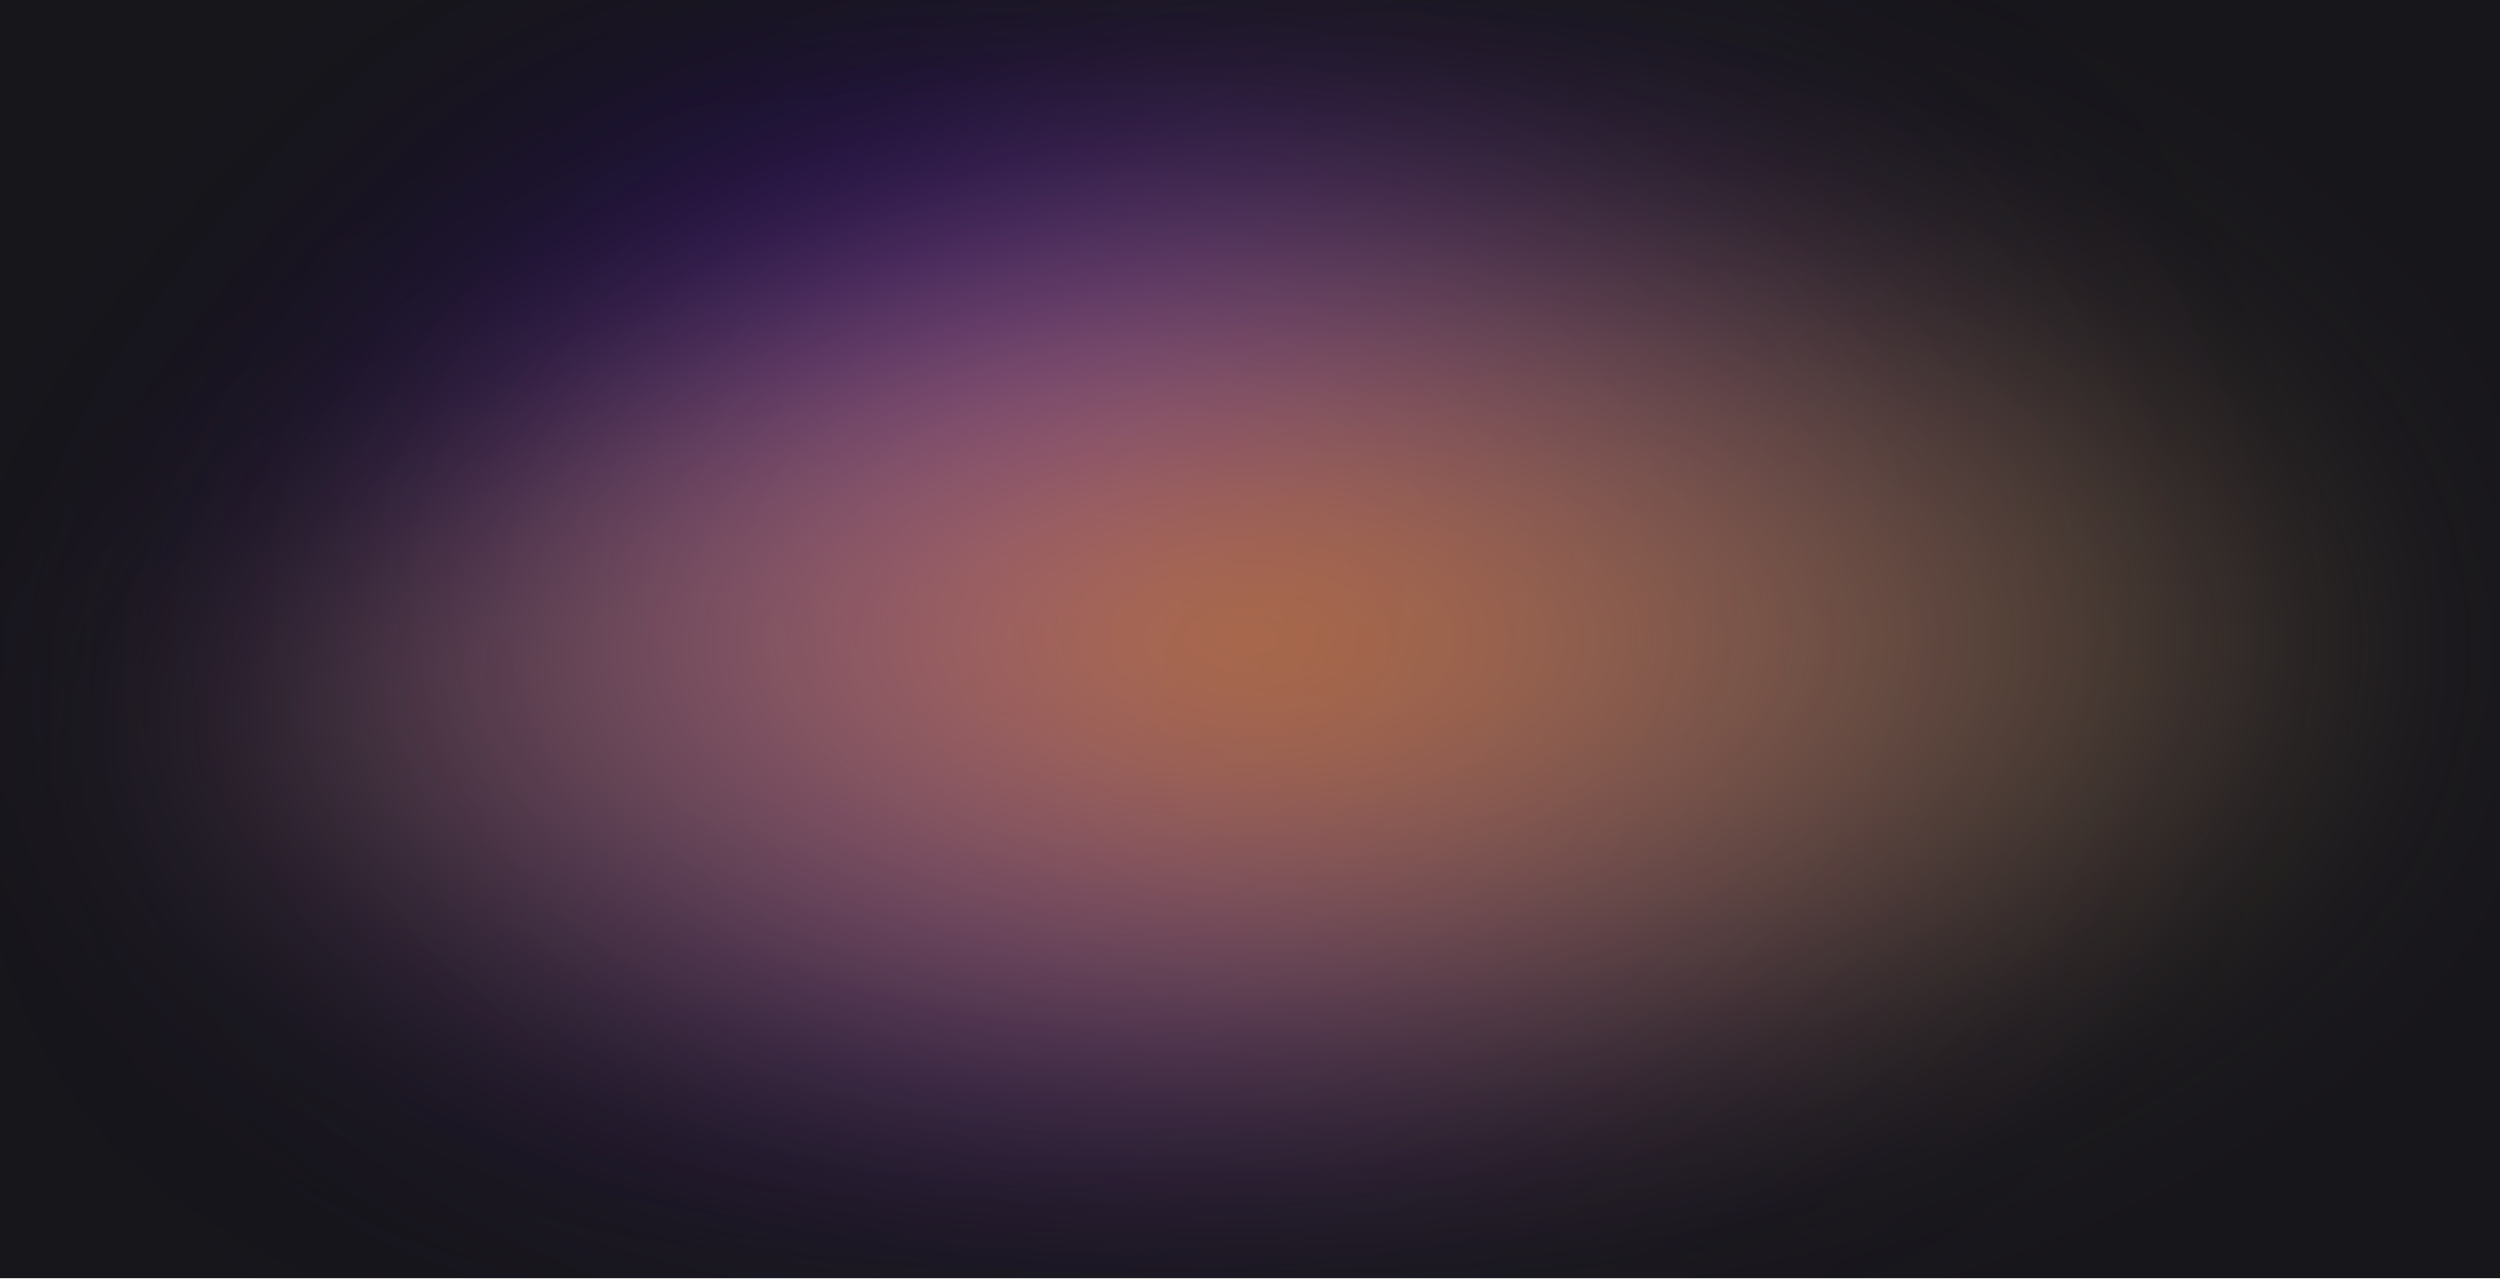
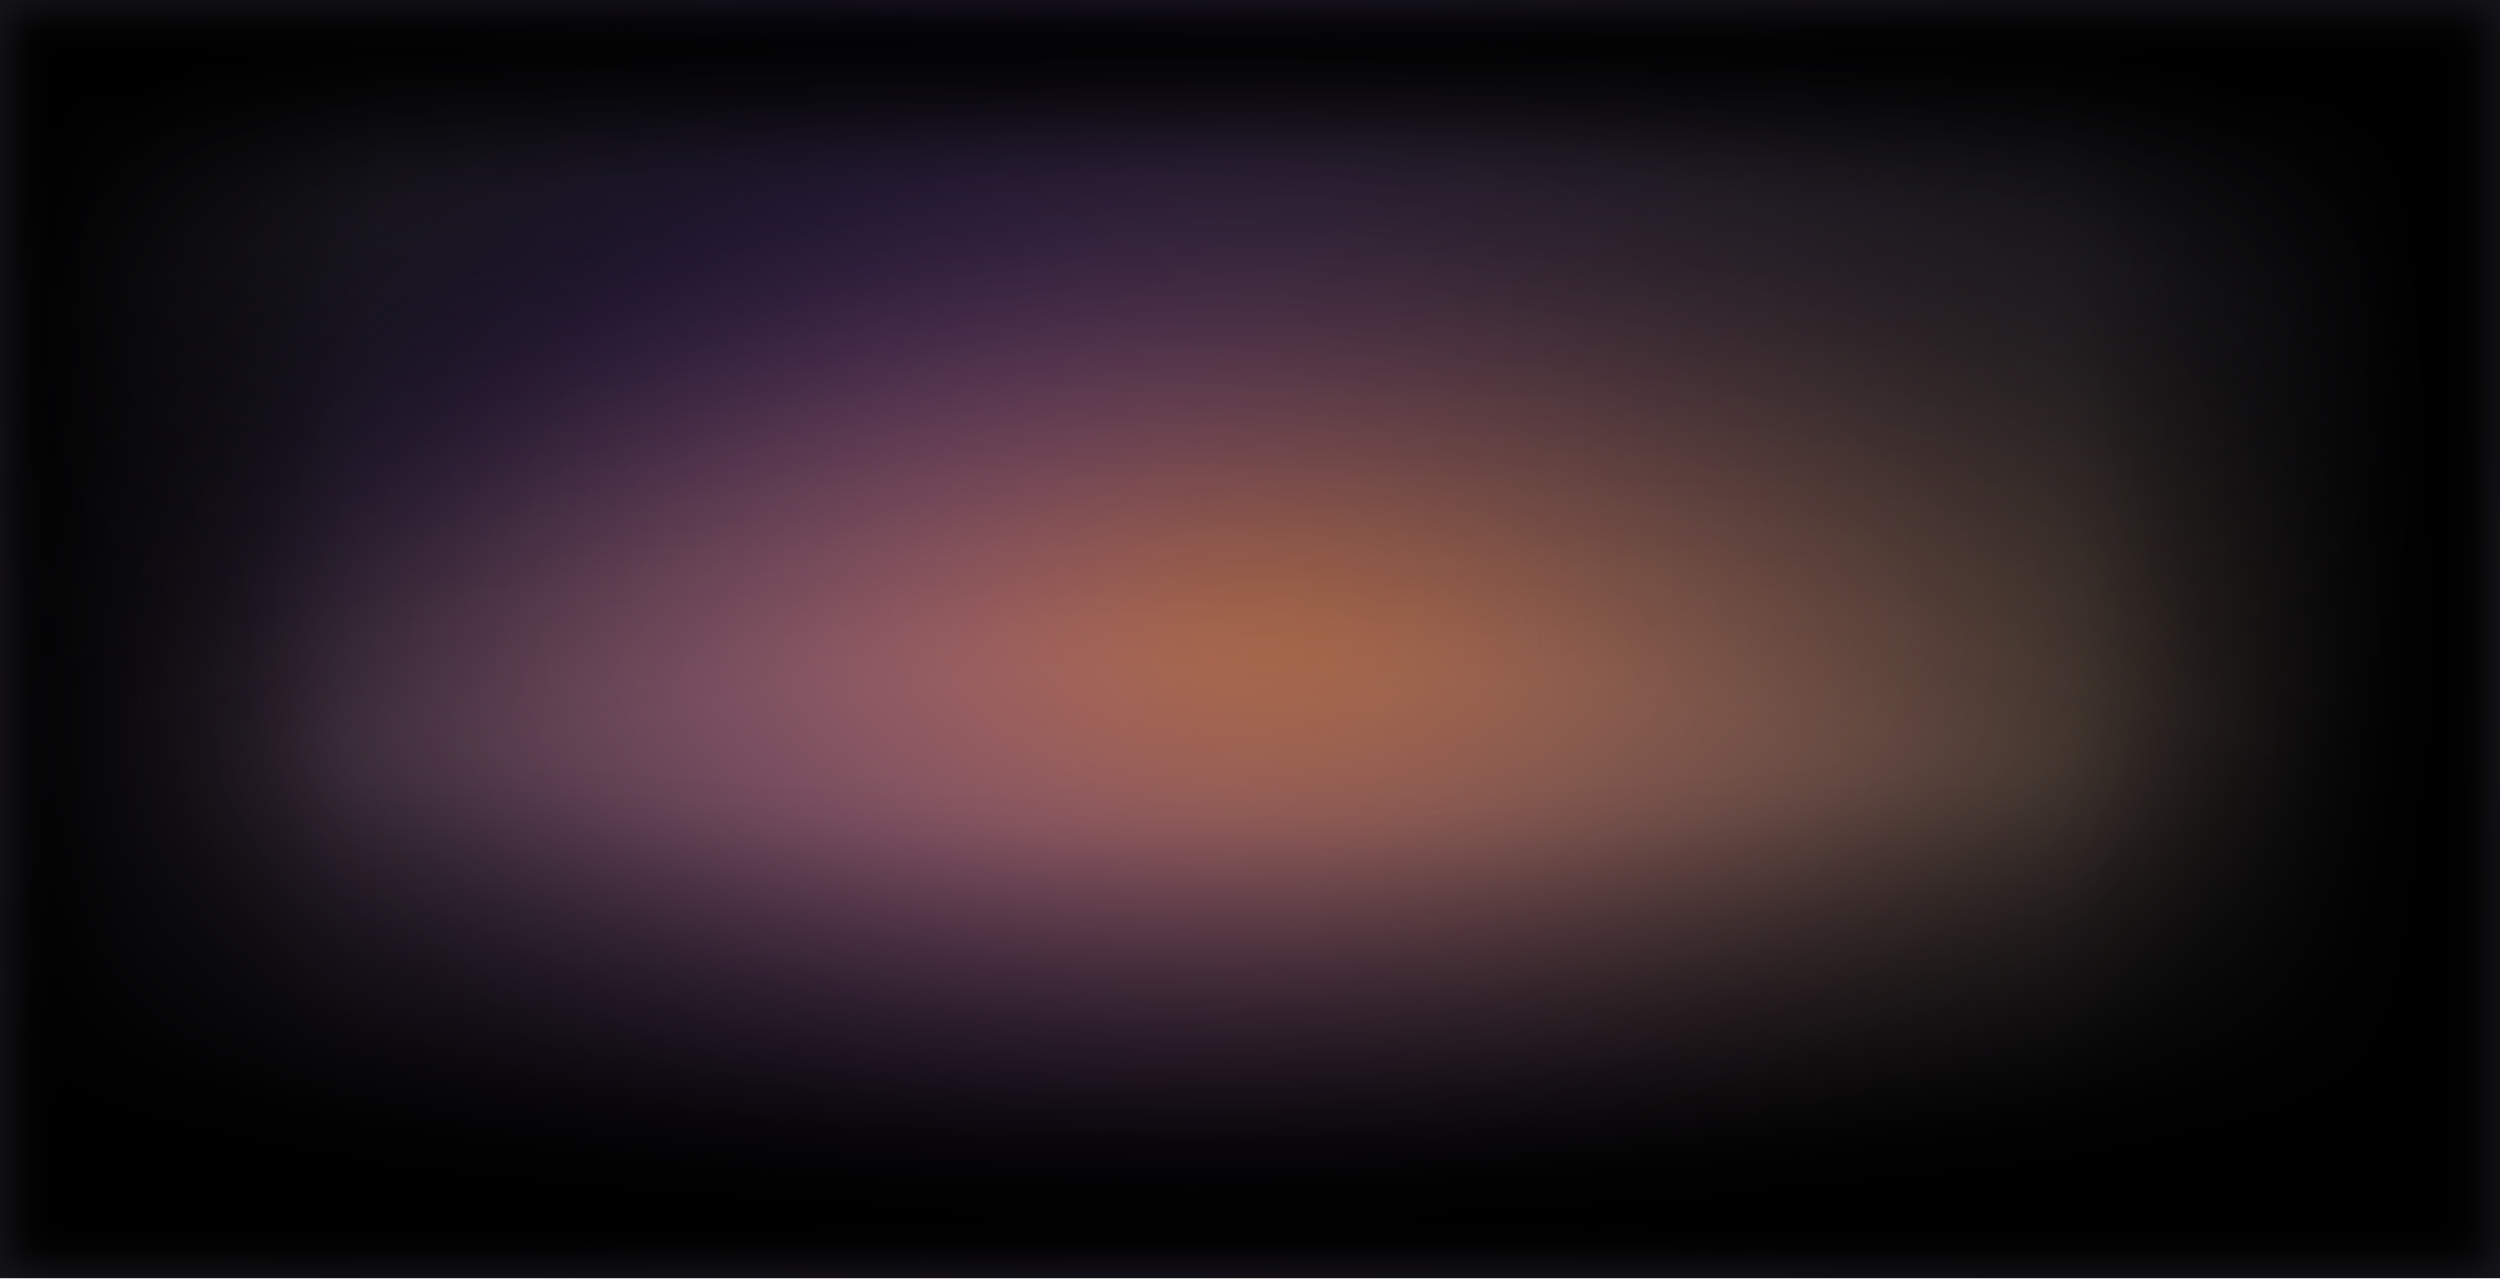
- <svg xmlns="http://www.w3.org/2000/svg" width="1600" height="818" viewBox="0 0 1600 818" fill="none">
-   <g clip-path="url(#clip0_sl4-bg)">
-     <rect width="1600" height="818" fill="#17161B" />
-     <g filter="url(#filter0_f_sl4-bg)">
-       <path d="M280.363 118.029L-44 475.555L57.197 872.104L860.915 928L1442 843.628V346.888L1191.14 -138.251L720.305 -172L280.363 118.029Z" fill="url(#paint0_radial_sl4-bg)" />
-       <path d="M280.363 118.029L-44 475.555L57.197 872.104L860.915 928L1442 843.628V346.888L1191.14 -138.251L720.305 -172L280.363 118.029Z" stroke="black" />
+ <svg xmlns="http://www.w3.org/2000/svg" width="1408" height="720" viewBox="0 0 1408 720" fill="none">
+   <g clip-path="url(#clip0s4)">
+     <rect width="1408" height="719.84" fill="#17161B" />
+     <g filter="url(#filter0_fs4)">
+       <path d="M246.72 103.865L-38.72 418.488L50.333 767.451L757.605 816.64L1268.96 742.393V305.261L1048.2 -121.661L633.868 -151.36L246.72 103.865Z" fill="url(#paint0_radials4)" />
+       <path d="M246.72 103.865L-38.72 418.488L50.333 767.451L757.605 816.64L1268.96 742.393V305.261L1048.2 -121.661L633.868 -151.36L246.72 103.865Z" stroke="black" stroke-width="0.88" />
    </g>
-     <g filter="url(#filter1_f_sl4-bg)">
-       <path d="M372.348 240.728L41 472.145L144.376 728.82L965.402 765L1559 710.388V388.862L1302.74 74.845L821.763 53L372.348 240.728Z" fill="url(#paint1_radial_sl4-bg)" />
-       <path d="M372.348 240.728L41 472.145L144.376 728.82L965.402 765L1559 710.388V388.862L1302.74 74.845L821.763 53L372.348 240.728Z" stroke="black" />
+     <g filter="url(#filter1_fs4)">
+       <path d="M327.667 211.84L36.08 415.487L127.051 641.361L849.554 673.2L1371.92 625.142V342.198L1146.41 65.863L723.152 46.64L327.667 211.84Z" fill="url(#paint1_radials4)" />
+       <path d="M327.667 211.84L36.08 415.487L127.051 641.361L849.554 673.2L1371.92 625.142V342.198L1146.41 65.863L723.152 46.64L327.667 211.84Z" stroke="black" stroke-width="0.88" />
+     </g>
+     <g filter="url(#filter2_fs4)">
+       <rect x="-77" y="-63" width="1561" height="900" fill="url(#paint2_radials4)" />
+       <rect x="-77" y="-63" width="1561" height="900" fill="url(#paint3_radials4)" />
+       <rect x="-77" y="-63" width="1561" height="900" fill="url(#paint4_radials4)" />
+       <rect x="-77" y="-63" width="1561" height="900" fill="url(#paint5_linears4)" />
+       <rect x="-77" y="-63" width="1561" height="900" fill="url(#paint6_linears4)" />
+       <rect x="-66.5" y="-52.5" width="1540" height="879" stroke="black" stroke-width="21" />
    </g>
  </g>
  <defs>
-     <filter id="filter0_f_sl4-bg" x="-194.551" y="-322.511" width="1787.05" height="1401.01" filterUnits="userSpaceOnUse" color-interpolation-filters="sRGB">
+     <filter id="filter0_fs4" x="-171.205" y="-283.81" width="1572.6" height="1232.89" filterUnits="userSpaceOnUse" color-interpolation-filters="sRGB">
      <feFlood flood-opacity="0" result="BackgroundImageFix" />
      <feBlend mode="normal" in="SourceGraphic" in2="BackgroundImageFix" result="shape" />
-       <feGaussianBlur stdDeviation="75" result="effect1_foregroundBlur" />
+       <feGaussianBlur stdDeviation="66" result="effect1_foregroundBlur" />
    </filter>
-     <filter id="filter1_f_sl4-bg" x="-109.612" y="-97.505" width="1819.11" height="1013.01" filterUnits="userSpaceOnUse" color-interpolation-filters="sRGB">
+     <filter id="filter1_fs4" x="-96.459" y="-85.804" width="1600.82" height="891.445" filterUnits="userSpaceOnUse" color-interpolation-filters="sRGB">
      <feFlood flood-opacity="0" result="BackgroundImageFix" />
      <feBlend mode="normal" in="SourceGraphic" in2="BackgroundImageFix" result="shape" />
-       <feGaussianBlur stdDeviation="75" result="effect1_foregroundBlur" />
+       <feGaussianBlur stdDeviation="66" result="effect1_foregroundBlur" />
    </filter>
-     <radialGradient id="paint0_radial_sl4-bg" cx="0" cy="0" r="1" gradientUnits="userSpaceOnUse" gradientTransform="translate(699 378) rotate(90) scale(550 743)">
+     <filter id="filter2_fs4" x="-107" y="-93" width="1621" height="960" filterUnits="userSpaceOnUse" color-interpolation-filters="sRGB">
+       <feFlood flood-opacity="0" result="BackgroundImageFix" />
+       <feBlend mode="normal" in="SourceGraphic" in2="BackgroundImageFix" result="shape" />
+       <feGaussianBlur stdDeviation="15" result="effect1_foregroundBlur" />
+     </filter>
+     <radialGradient id="paint0_radials4" cx="0" cy="0" r="1" gradientUnits="userSpaceOnUse" gradientTransform="translate(615.12 332.64) rotate(90) scale(484 653.84)">
      <stop stop-color="#4905DA" />
      <stop offset="1" stop-color="#080510" stop-opacity="0" />
    </radialGradient>
-     <radialGradient id="paint1_radial_sl4-bg" cx="0" cy="0" r="1" gradientUnits="userSpaceOnUse" gradientTransform="translate(800 409) rotate(90) scale(356 759)">
+     <radialGradient id="paint1_radials4" cx="0" cy="0" r="1" gradientUnits="userSpaceOnUse" gradientTransform="translate(704 359.92) rotate(90) scale(313.28 667.92)">
      <stop stop-color="#BB702C" />
      <stop offset="1" stop-color="#DAB885" stop-opacity="0" />
    </radialGradient>
-     <clipPath id="clip0_sl4-bg">
-       <rect width="1600" height="818" fill="white" />
+     <radialGradient id="paint2_radials4" cx="0" cy="0" r="1" gradientUnits="userSpaceOnUse" gradientTransform="translate(652.501 958.952) rotate(-90.6451) scale(984.656 1707.89)">
+       <stop offset="0.448" stop-color="#17161B" stop-opacity="0" />
+       <stop offset="0.602" stop-opacity="0" />
+       <stop offset="0.799" stop-color="#111013" stop-opacity="0.409" />
+       <stop offset="0.882" stop-color="#17161B" stop-opacity="0.58" />
+       <stop offset="1" />
+     </radialGradient>
+     <radialGradient id="paint3_radials4" cx="0" cy="0" r="1" gradientUnits="userSpaceOnUse" gradientTransform="translate(678.004 -700.5) rotate(90.1939) scale(1537.51 2666.73)">
+       <stop stop-opacity="0" />
+       <stop offset="0.757" stop-opacity="0" />
+       <stop offset="0.847" stop-opacity="0.54" />
+       <stop offset="0.894" stop-opacity="0.99" />
+       <stop offset="0.918" />
+     </radialGradient>
+     <radialGradient id="paint4_radials4" cx="0" cy="0" r="1" gradientUnits="userSpaceOnUse" gradientTransform="translate(681.126 368) rotate(0.928945) scale(1171.94 2584.99)">
+       <stop offset="0.409" stop-opacity="0" />
+       <stop offset="0.506" stop-opacity="0.5" />
+       <stop offset="0.576" />
+     </radialGradient>
+     <linearGradient id="paint5_linears4" x1="703.5" y1="-63" x2="703.5" y2="837" gradientUnits="userSpaceOnUse">
+       <stop />
+       <stop offset="0.088" />
+       <stop offset="0.171" stop-opacity="0" />
+     </linearGradient>
+     <linearGradient id="paint6_linear" x1="-139.96" y1="331.5" x2="186.284" y2="335.832" gradientUnits="userSpaceOnUse">
+       <stop offset="0.353" />
+       <stop offset="0.542" stop-opacity="0" />
+     </linearGradient>
+     <clipPath id="clip0s4">
+       <rect width="1408" height="719.84" fill="white" />
    </clipPath>
  </defs>
</svg>
